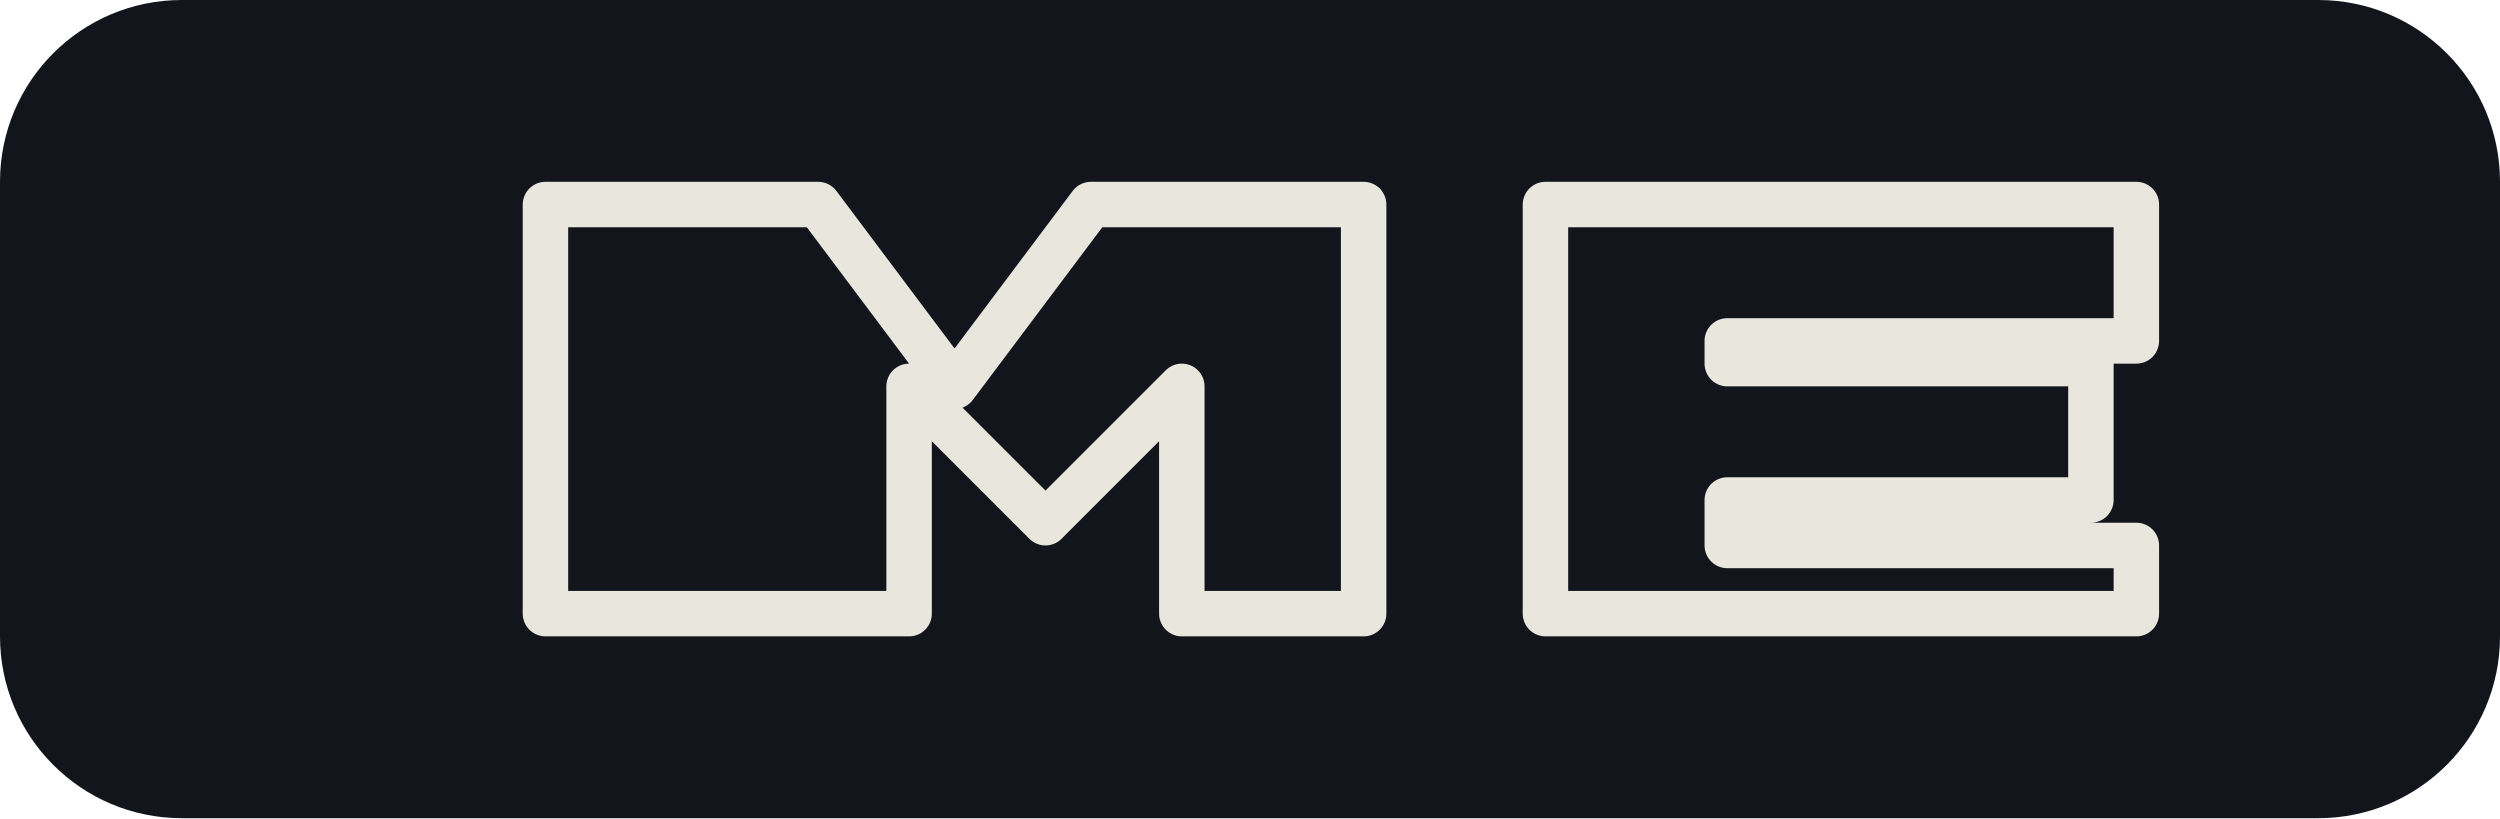
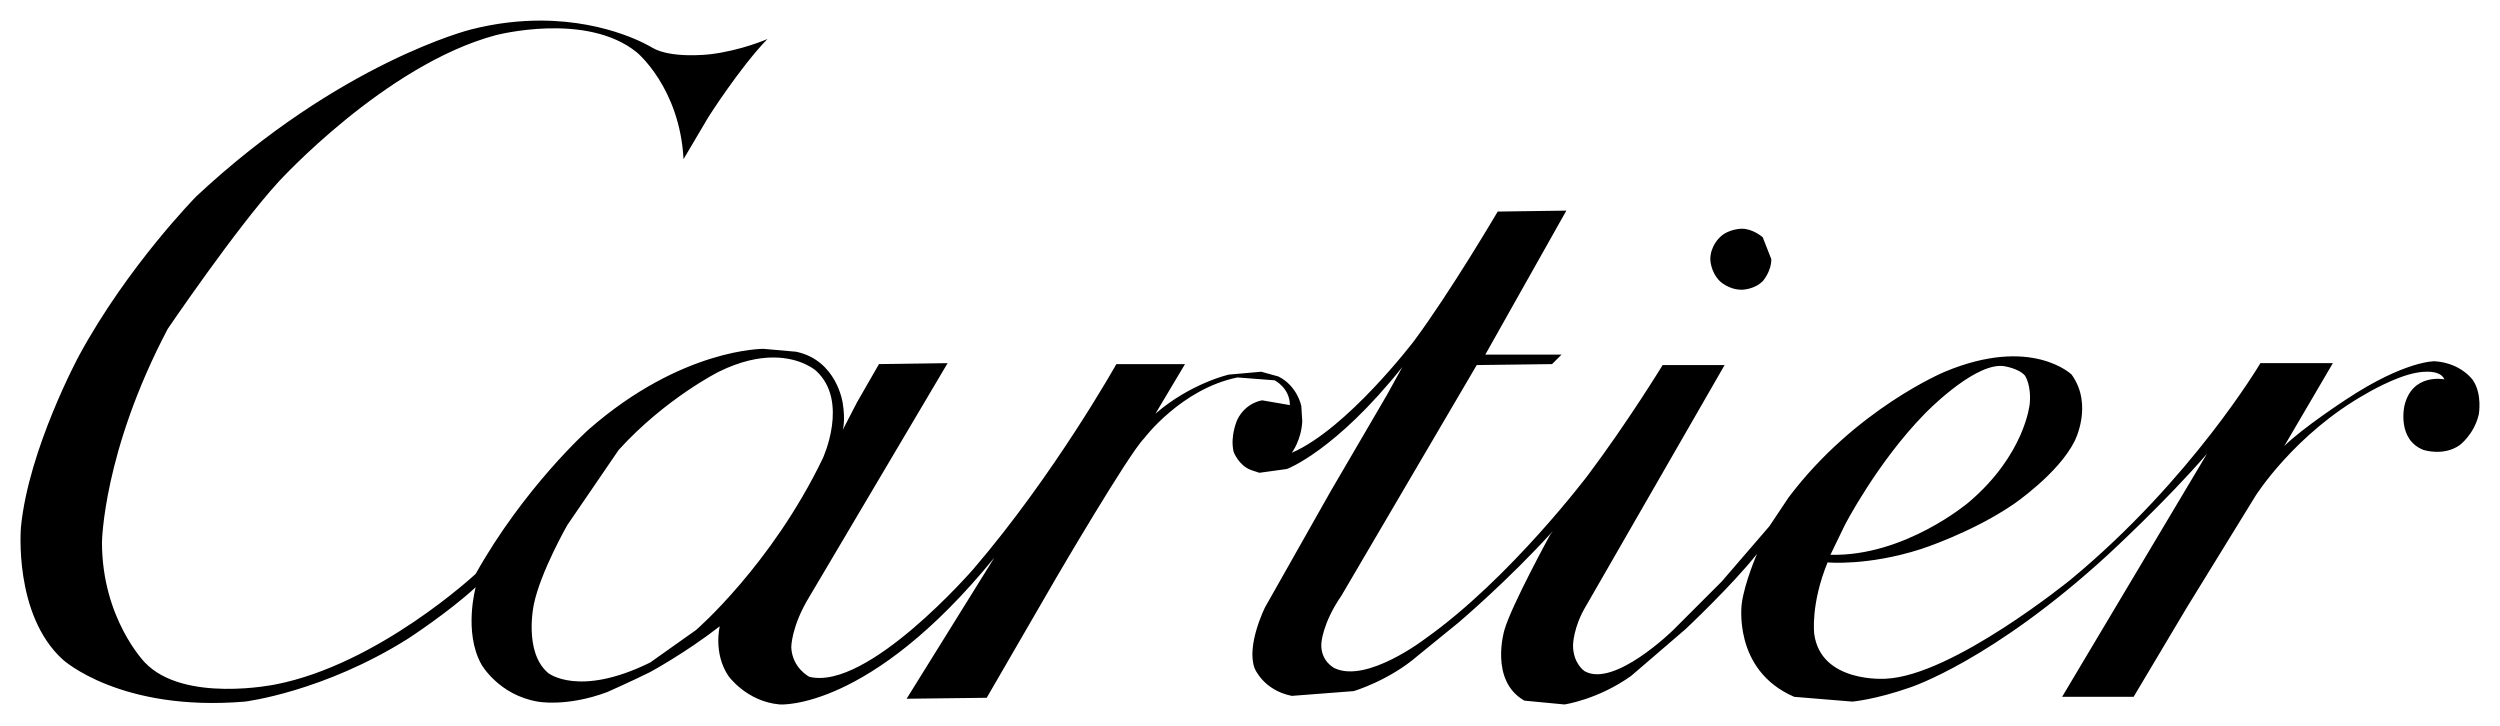
- <svg xmlns="http://www.w3.org/2000/svg" width="220" height="72" viewBox="0 0 220 72" fill="none">
-   <rect width="220" height="72" rx="16" fill="#12161C" />
-   <path d="M48 54V18H72L84 34L96 18H120V54H104V34L92 46L80 34V54H48Z" stroke="#E9E6DD" stroke-width="4" stroke-linejoin="round" />
-   <path d="M136 18H188V30H152V32H184V44H152V48H188V54H136V18Z" stroke="#E9E6DD" stroke-width="4" stroke-linejoin="round" />
+ <svg xmlns="http://www.w3.org/2000/svg" version="1.0" width="1024" height="297" viewBox="-21.521 -21.521 2622.274 760.4" id="svg2500">
+   <defs id="defs2502" />
+   <path d="M 545.849,0.001 C 523.794,-0.052 499.162,2.516 472.443,9.313 C 472.443,9.313 335.443,43.313 184.443,184.313 C 184.443,184.313 112.443,257.313 61.443,351.313 C 61.443,351.313 8.443,449.313 0.443,531.313 C 0.443,531.313 -7.557,623.313 44.443,670.313 C 44.443,670.313 104.443,725.313 235.443,714.313 C 235.443,714.313 317.443,704.313 406.443,648.313 C 406.443,648.313 449.443,620.313 477.443,594.313 C 477.443,594.313 464.443,641.313 483.443,675.313 C 483.443,675.313 501.443,707.313 542.443,714.313 C 542.443,714.313 572.443,720.313 615.443,704.313 C 615.443,704.313 642.443,692.313 660.443,683.313 C 660.443,683.313 697.443,663.313 733.443,635.313 C 733.443,635.313 726.443,663.313 742.443,687.313 C 742.443,687.313 761.443,714.313 796.443,717.313 C 796.443,717.313 890.443,724.313 1021.443,563.313 L 929.443,711.313 L 1013.443,710.313 L 1086.443,584.313 C 1086.443,584.313 1162.443,454.313 1178.443,438.313 C 1178.443,438.313 1217.443,386.313 1276.443,374.313 L 1315.443,377.313 C 1315.443,377.313 1331.443,385.313 1331.443,403.313 L 1302.443,398.313 C 1302.443,398.313 1285.443,400.313 1276.443,418.313 C 1276.443,418.313 1268.443,435.313 1272.443,452.313 C 1272.443,452.313 1277.443,466.313 1290.443,471.313 L 1299.443,474.313 L 1328.443,470.313 C 1328.443,470.313 1379.443,451.313 1449.443,363.313 L 1433.443,392.313 L 1374.443,493.313 L 1305.443,615.313 C 1305.443,615.313 1285.443,655.313 1294.443,679.313 C 1294.443,679.313 1303.443,702.313 1333.443,708.313 L 1398.443,703.313 C 1398.443,703.313 1435.443,692.313 1465.443,666.313 L 1508.443,631.313 C 1508.443,631.313 1560.443,587.313 1607.443,535.313 L 1604.443,539.313 C 1604.443,539.313 1563.443,614.313 1556.443,639.313 C 1556.443,639.313 1540.443,692.313 1577.443,713.313 L 1619.443,717.313 C 1619.443,717.313 1654.443,712.313 1689.443,687.313 L 1746.443,638.313 C 1746.443,638.313 1795.443,592.313 1821.443,559.313 C 1821.443,559.313 1808.443,589.313 1805.443,611.313 C 1805.443,611.313 1795.443,681.313 1860.443,709.313 L 1921.443,714.313 C 1921.443,714.313 1945.443,712.313 1982.443,699.313 C 1982.443,699.313 2068.443,671.313 2189.443,560.313 C 2189.443,560.313 2250.443,504.313 2293.443,454.313 L 2141.443,709.313 L 2216.443,709.313 L 2272.443,615.313 L 2344.443,498.313 C 2344.443,498.313 2385.443,433.313 2460.443,391.313 C 2460.443,391.313 2490.443,373.313 2513.443,369.313 C 2513.443,369.313 2537.443,364.313 2542.443,376.313 C 2542.443,376.313 2508.443,369.313 2500.443,404.313 C 2500.443,404.313 2492.443,439.313 2520.443,450.313 C 2520.443,450.313 2541.443,457.313 2558.443,445.313 C 2558.443,445.313 2573.443,434.313 2578.443,413.313 C 2578.443,413.313 2582.443,392.313 2572.443,377.313 C 2572.443,377.313 2560.443,359.313 2532.443,357.313 C 2532.443,357.313 2501.443,356.313 2439.443,397.313 C 2439.443,397.313 2393.443,427.313 2374.443,446.313 L 2425.443,359.313 L 2349.443,359.313 C 2349.443,359.313 2277.443,481.313 2150.443,586.313 C 2150.443,586.313 2026.443,687.313 1956.443,690.313 C 1956.443,690.313 1888.443,695.313 1881.443,643.313 C 1881.443,643.313 1877.443,612.313 1895.443,568.313 C 1895.443,568.313 1937.443,572.313 1993.443,554.313 C 1993.443,554.313 2046.443,537.313 2090.443,507.313 C 2090.443,507.313 2137.443,475.313 2154.443,441.313 C 2154.443,441.313 2174.443,403.313 2151.443,371.313 C 2151.443,371.313 2109.443,330.313 2018.443,368.313 C 2018.443,368.313 1924.443,407.313 1854.443,500.313 L 1836.443,527.313 L 1834.443,530.313 L 1784.443,588.313 L 1733.443,639.313 C 1733.443,639.313 1671.443,700.313 1640.443,682.313 C 1640.443,682.313 1628.443,674.313 1628.443,655.313 C 1628.443,655.313 1628.443,636.313 1642.443,613.313 L 1787.443,361.313 L 1722.443,361.313 C 1722.443,361.313 1686.443,420.313 1644.443,476.313 C 1644.443,476.313 1562.443,585.313 1473.443,648.313 C 1473.443,648.313 1412.443,695.313 1378.443,679.313 C 1378.443,679.313 1363.443,672.313 1364.443,653.313 C 1364.443,653.313 1365.443,632.313 1385.443,603.313 L 1527.443,361.313 L 1606.443,360.313 L 1616.443,350.313 L 1536.443,350.313 L 1621.443,199.313 L 1549.443,200.313 C 1549.443,200.313 1499.443,285.313 1461.443,336.313 C 1461.443,336.313 1391.443,428.313 1333.443,453.313 C 1333.443,453.313 1343.443,440.313 1344.443,420.313 L 1343.443,404.313 C 1343.443,404.313 1339.443,383.313 1319.443,373.313 L 1301.443,368.313 L 1267.443,371.313 C 1267.443,371.313 1227.443,380.313 1190.443,412.313 L 1221.443,360.313 L 1149.443,360.313 C 1149.443,360.313 1084.443,476.313 999.443,575.313 C 999.443,575.313 888.443,703.313 827.443,688.313 C 827.443,688.313 809.443,679.313 808.443,657.313 C 808.443,657.313 808.443,635.313 827.443,604.313 L 972.443,359.313 L 900.443,360.313 L 877.443,400.313 L 862.443,429.313 C 862.443,429.313 865.443,420.313 862.443,401.313 C 862.443,401.313 856.443,356.313 813.443,347.313 L 779.443,344.313 C 779.443,344.313 693.443,343.313 595.443,429.313 C 595.443,429.313 528.443,489.313 477.443,580.313 C 477.443,580.313 375.443,675.313 267.443,696.313 C 267.443,696.313 171.443,716.313 130.443,673.313 C 130.443,673.313 85.443,627.313 85.443,547.313 C 85.443,547.313 86.443,452.313 154.443,323.313 C 154.443,323.313 226.443,217.313 270.443,169.313 C 270.443,169.313 382.443,46.313 498.443,15.313 C 498.443,15.313 593.443,-9.687 646.443,33.313 C 646.443,33.313 691.443,70.313 695.443,145.313 L 721.443,101.313 C 721.443,101.313 754.443,49.313 783.443,19.313 C 783.443,19.313 756.443,31.313 723.443,35.313 C 723.443,35.313 682.443,40.313 662.443,28.313 C 662.443,28.313 617.895,0.175 545.849,0.001 z M 790.068,353.376 C 819.367,353.524 834.443,367.313 834.443,367.313 C 869.443,399.313 841.443,459.313 841.443,459.313 C 787.443,571.313 708.443,639.313 708.443,639.313 L 660.443,673.313 C 585.443,710.313 553.443,684.313 553.443,684.313 C 527.443,662.313 538.443,612.313 538.443,612.313 C 545.443,578.313 573.443,529.313 573.443,529.313 L 627.443,450.313 C 676.443,396.313 732.443,368.313 732.443,368.313 C 755.474,356.97 774.721,353.298 790.068,353.376 z M 2076.474,362.188 C 2077.48,362.176 2078.474,362.219 2079.443,362.313 C 2079.443,362.313 2095.443,364.313 2102.443,372.313 C 2102.443,372.313 2109.443,382.313 2107.443,402.313 C 2107.443,402.313 2102.443,455.313 2043.443,505.313 C 2043.443,505.313 1976.443,562.313 1898.443,560.313 L 1913.443,529.313 C 1913.443,529.313 1947.443,463.313 1997.443,412.313 C 1997.443,412.313 2045.299,362.57 2076.474,362.188 z" id="path2450" style="fill:#000000;stroke:none" />
+   <path d="M 1772.443,250.304 C 1772.443,250.304 1772.443,263.304 1782.443,273.304 C 1782.443,273.304 1791.443,282.304 1805.443,282.304 C 1805.443,282.304 1818.443,282.304 1827.443,273.304 C 1827.443,273.304 1836.443,263.304 1836.443,250.304 L 1827.443,227.304 C 1827.443,227.304 1817.443,218.304 1805.443,218.304 C 1805.443,218.304 1791.443,218.304 1782.443,227.304 C 1782.443,227.304 1772.443,236.304 1772.443,250.304" id="path2454" style="fill:#000000;stroke:none" />
</svg>
